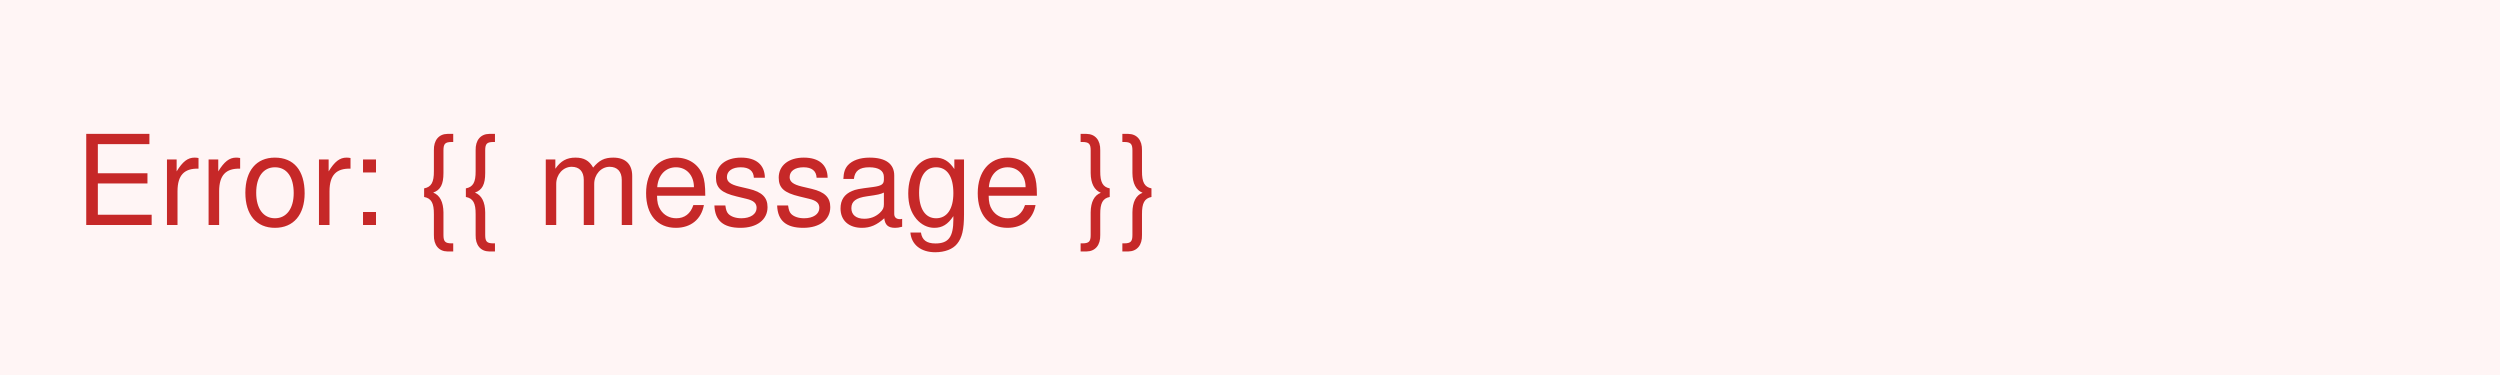
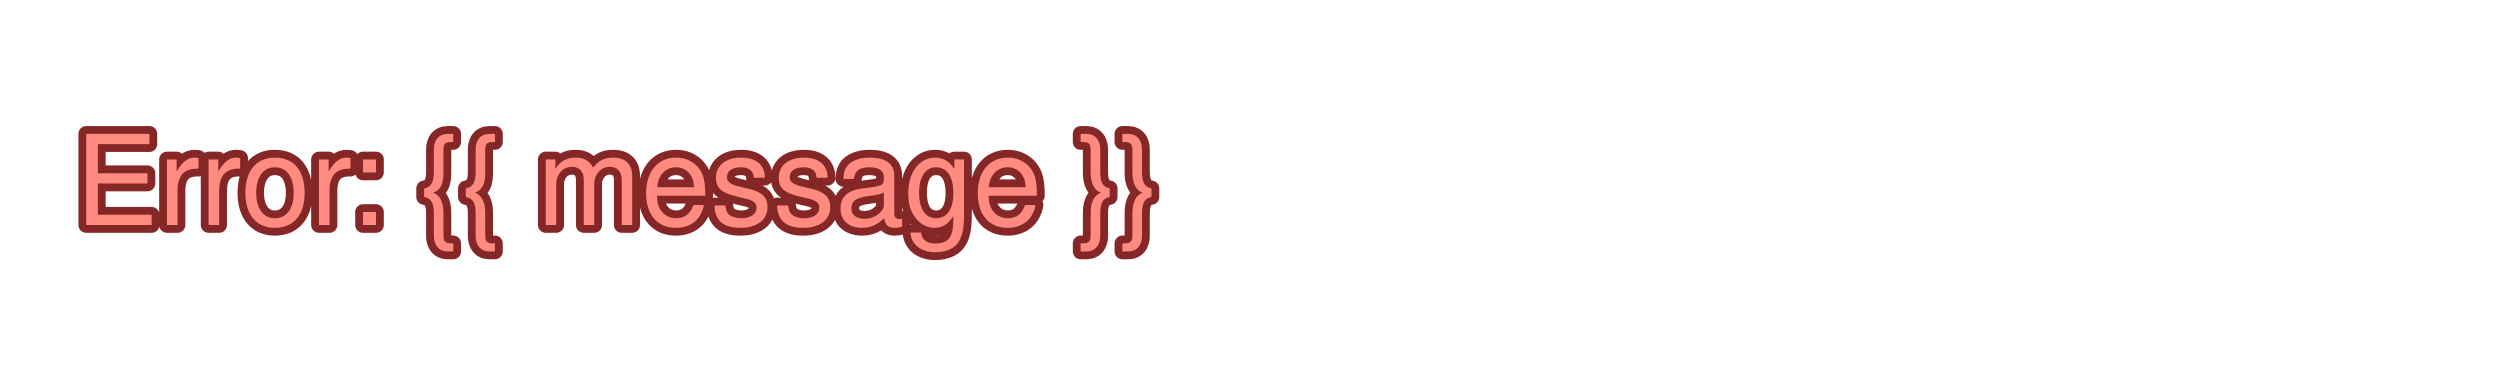
<svg xmlns="http://www.w3.org/2000/svg" width="400" height="60" viewBox="0 0 400 60" role="img" aria-label="Hydra banner error">
-   <rect width="400" height="60" fill="#fff5f5" />
-   <text x="12" y="36" font-family="Helvetica, Arial, sans-serif" font-size="20" fill="#c62828">Error: {{ message }}</text>
+   <text x="12" y="36" font-family="Helvetica, Arial, sans-serif" font-size="20" fill="#ff8a80" stroke="rgba(127, 29, 29, 0.95)" stroke-width="2.5" paint-order="stroke fill" stroke-linejoin="round">Error: {{ message }}</text>
</svg>
